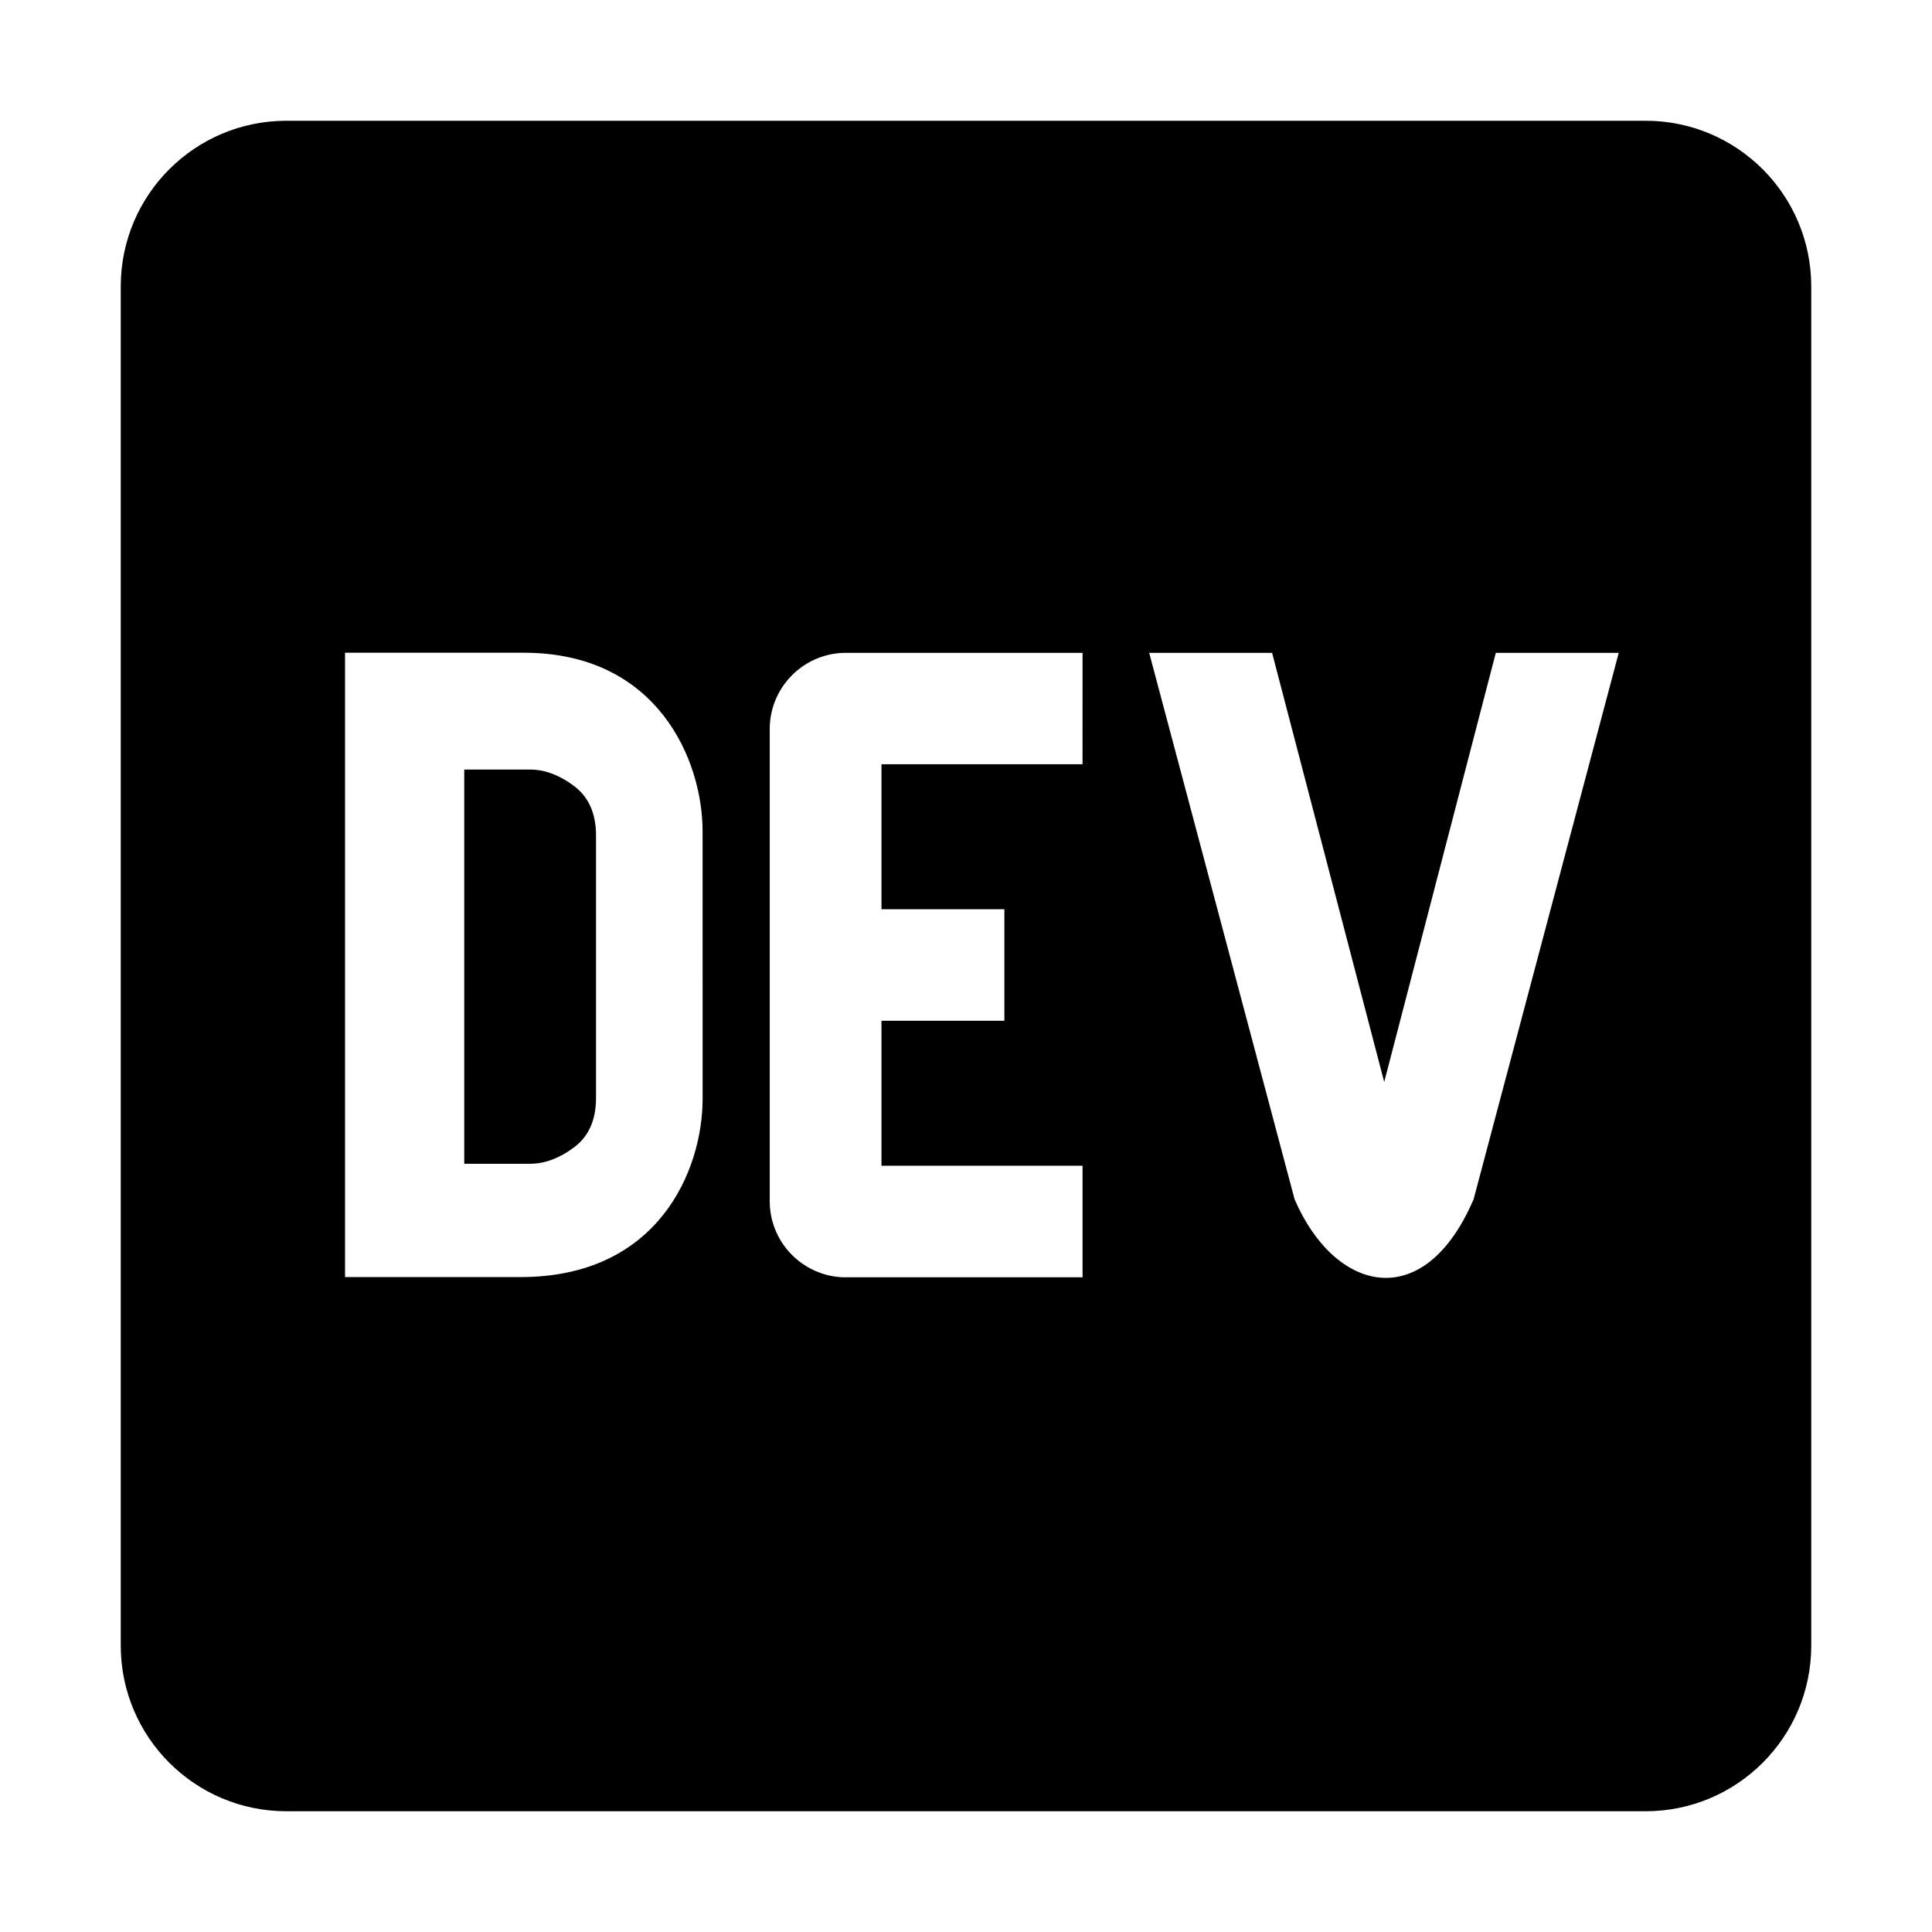
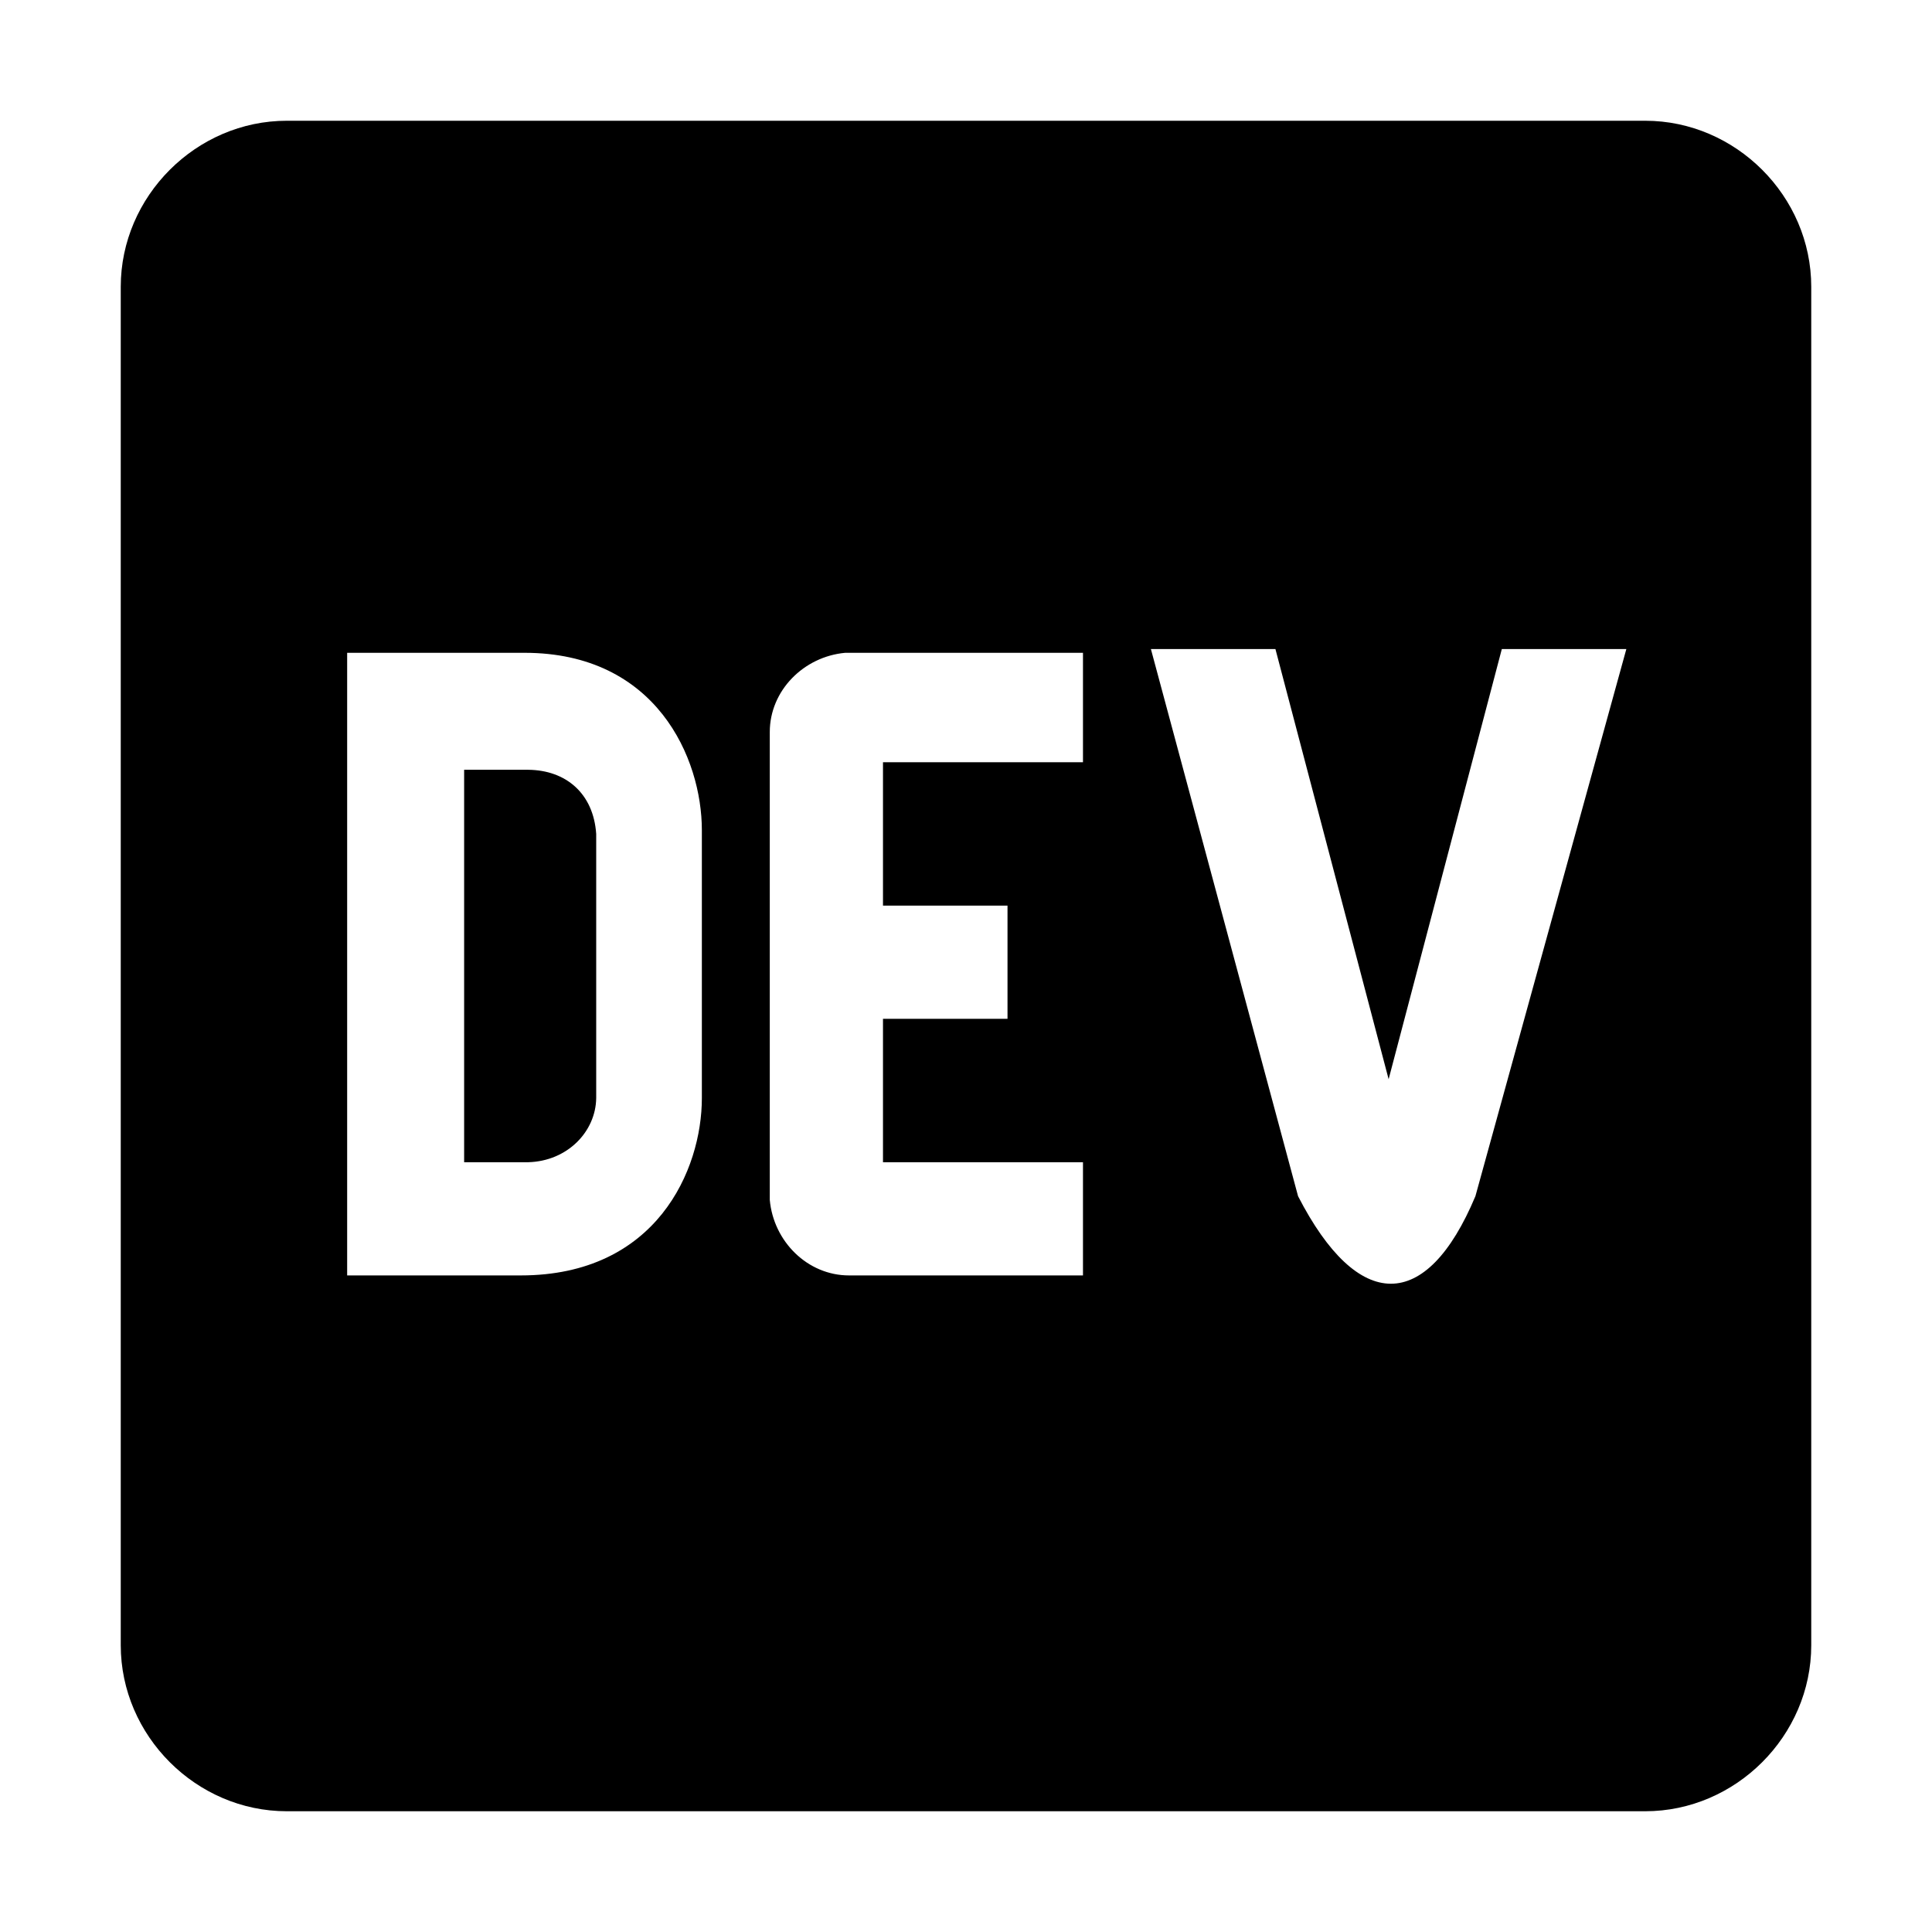
- <svg xmlns="http://www.w3.org/2000/svg" viewBox="-32 0 512 512">
-   <path d="M120.12 208.29c-3.88-2.9-7.77-4.35-11.65-4.35H91.03v104.47h17.45c3.88 0 7.77-1.45 11.65-4.35 3.88-2.9 5.82-7.25 5.82-13.06v-69.65c-.01-5.8-1.96-10.16-5.83-13.06zM404.1 32H43.9C19.7 32 .06 51.59 0 75.8v360.4C.06 460.41 19.7 480 43.9 480h360.2c24.21 0 43.84-19.59 43.9-43.8V75.8c-.06-24.21-19.7-43.8-43.9-43.8zM154.2 291.19c0 18.81-11.61 47.31-48.36 47.25h-46.4V172.98h47.38c35.44 0 47.36 28.46 47.37 47.28l.01 70.93zm100.68-88.66H201.6v38.42h32.57v29.57H201.6v38.41h53.29v29.57h-62.18c-11.16.29-20.44-8.53-20.72-19.69V193.7c-.27-11.15 8.56-20.41 19.71-20.69h63.19l-.01 29.52zm103.64 115.29c-13.2 30.75-36.85 24.63-47.44 0l-38.53-144.8h32.57l29.71 113.72 29.57-113.72h32.58l-38.46 144.8z" fill="currentColor" />
+ <svg xmlns="http://www.w3.org/2000/svg" viewBox="0 0 512 512" fill="currentColor">
+   <path d="m140 204h-17v104h17c10.373-0.285 17.885-8.101 18-17v-70c-0.732-10.779-8.069-16.902-18-17zm296-172h-360c-24 0-44 20-44 44v360c0 24 20 44 44 44h360c24 0 44-20 44-44v-360c0-24-20-44-44-44zm-250 259c0 19-12 47-48 47h-46v-165h47c35 0 47 28 47 47zm101-89h-53v38h33v30h-33v38h53v30h-62c-11 0-20-9-21-20v-124c0-11 9-20 20-21h63v30zm104 115c-13 31-31.13 30.87-47 0l-39-145h33l30 114 30-114h33z" />
</svg>
